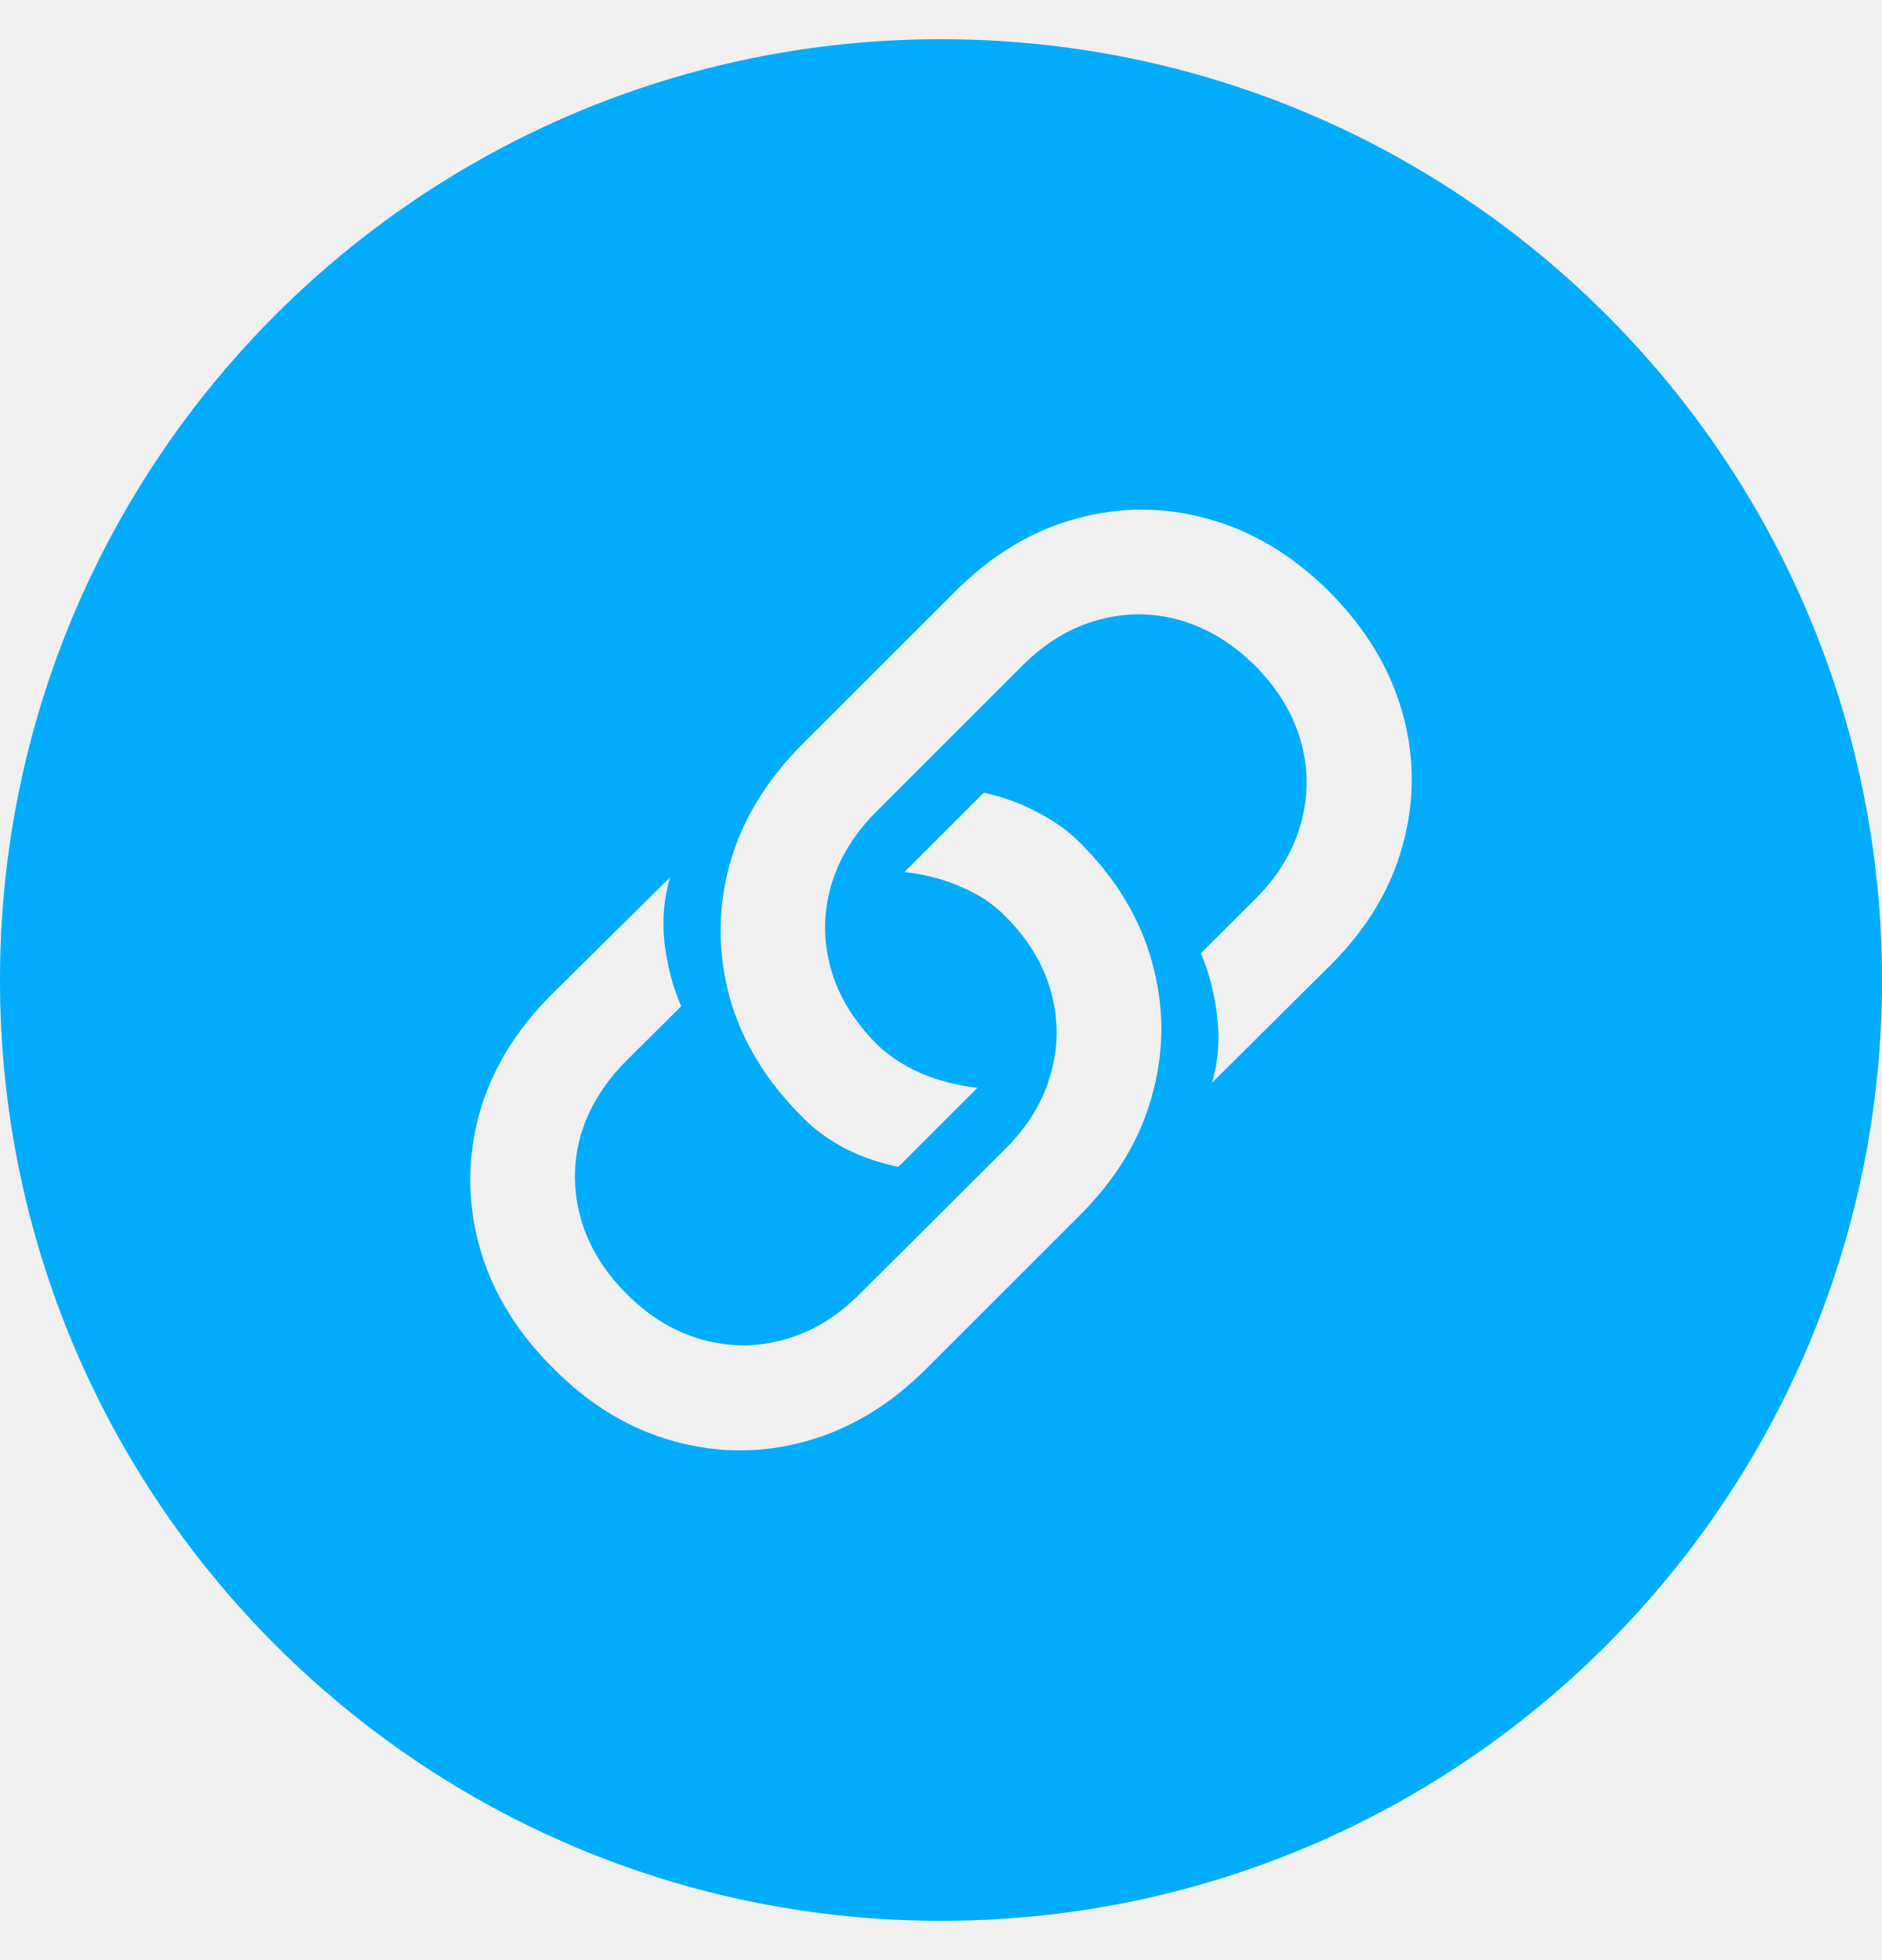
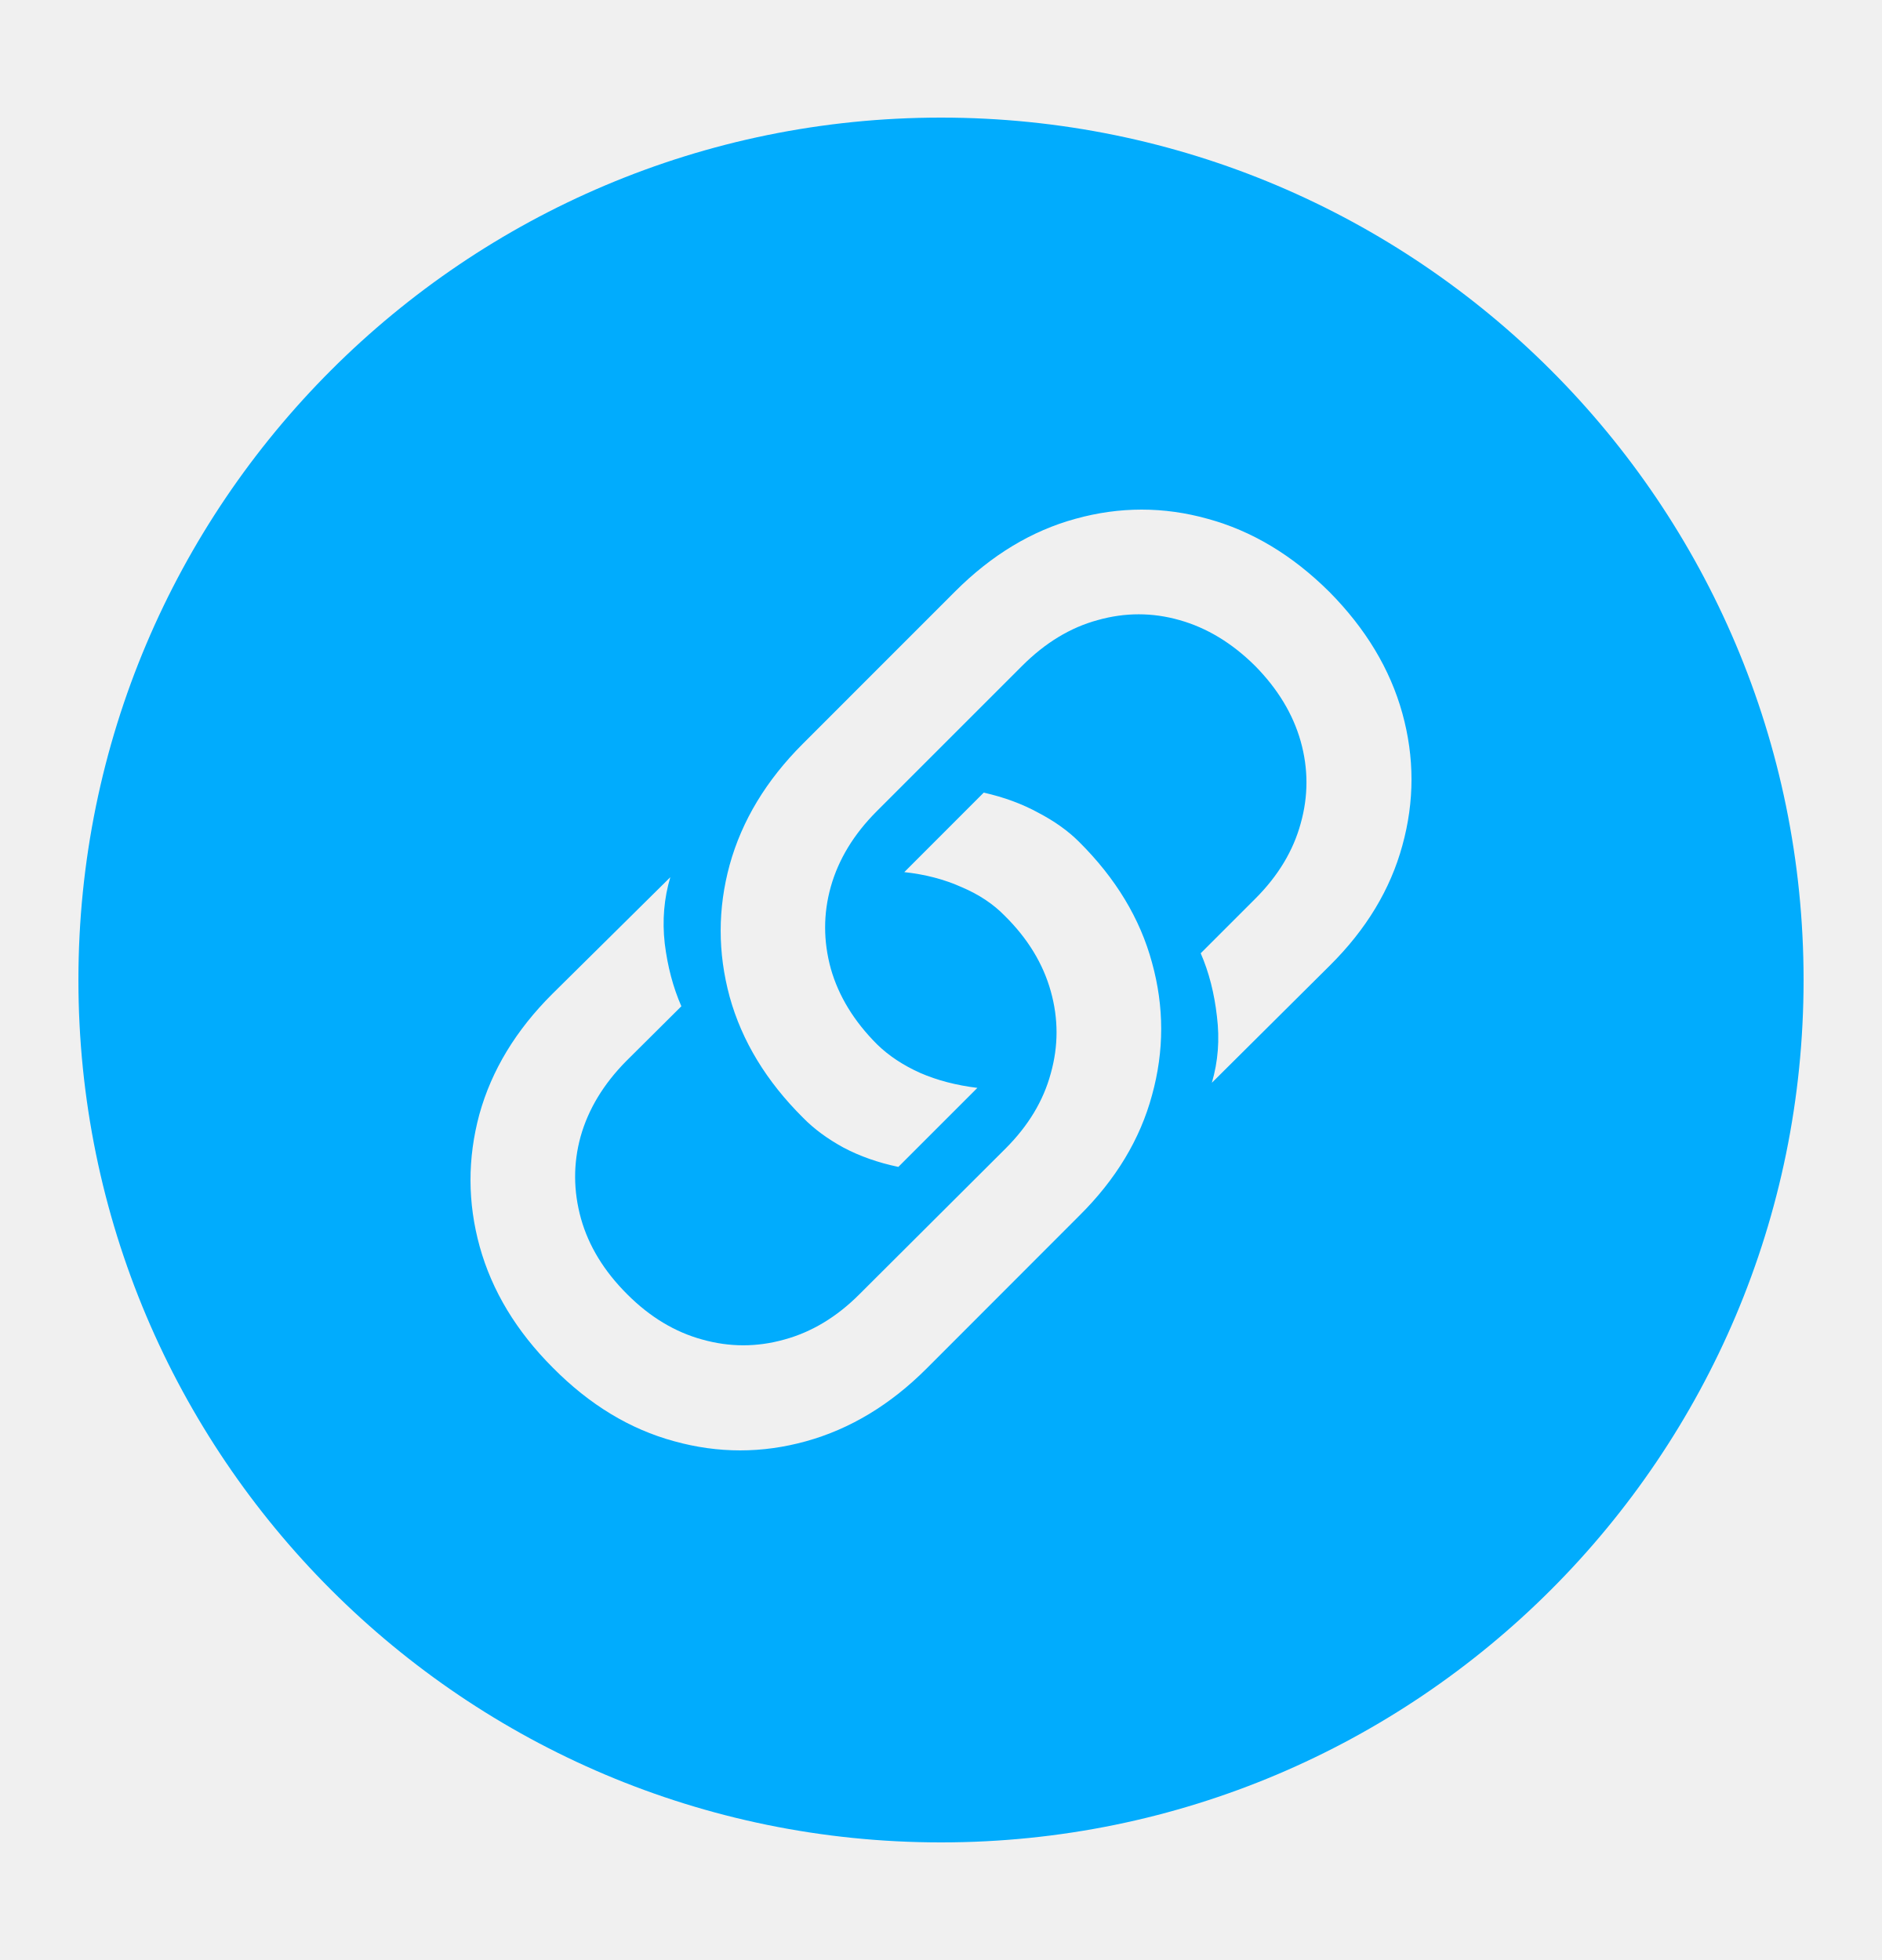
<svg xmlns="http://www.w3.org/2000/svg" width="24" height="25" viewBox="0 0 24 25" fill="none">
-   <g clip-path="url(#clip0_1112_5402)">
-     <path fill-rule="evenodd" clip-rule="evenodd" d="M12 24.5C18.627 24.5 24 19.127 24 12.5C24 5.873 18.627 0.5 12 0.5C5.373 0.5 0 5.873 0 12.5C0 19.127 5.373 24.5 12 24.5ZM11.532 11.124L12.546 10.11C12.804 10.168 13.036 10.254 13.243 10.367C13.45 10.476 13.623 10.599 13.761 10.737C14.23 11.202 14.54 11.716 14.693 12.279C14.849 12.842 14.849 13.405 14.693 13.969C14.54 14.532 14.231 15.044 13.766 15.505L11.815 17.456C11.354 17.918 10.842 18.227 10.279 18.383C9.719 18.539 9.158 18.539 8.595 18.383C8.032 18.23 7.516 17.918 7.047 17.445C6.582 16.98 6.271 16.466 6.115 15.903C5.959 15.34 5.957 14.777 6.11 14.214C6.266 13.651 6.577 13.139 7.042 12.677L8.546 11.189C8.466 11.458 8.442 11.74 8.475 12.034C8.511 12.328 8.582 12.595 8.687 12.835L7.984 13.533C7.694 13.827 7.499 14.149 7.401 14.497C7.307 14.842 7.309 15.191 7.407 15.544C7.505 15.892 7.701 16.214 7.995 16.508C8.286 16.799 8.606 16.991 8.954 17.086C9.303 17.184 9.652 17.184 10.001 17.086C10.35 16.991 10.669 16.799 10.96 16.508L12.824 14.65C13.114 14.359 13.307 14.04 13.401 13.691C13.499 13.342 13.499 12.993 13.401 12.644C13.303 12.292 13.107 11.97 12.813 11.68C12.667 11.531 12.484 11.409 12.262 11.315C12.044 11.217 11.801 11.153 11.532 11.124ZM12.464 13.876L11.456 14.884C11.198 14.83 10.965 14.748 10.758 14.639C10.551 14.526 10.379 14.399 10.241 14.258C9.772 13.792 9.459 13.278 9.303 12.715C9.151 12.152 9.151 11.591 9.303 11.031C9.459 10.468 9.77 9.954 10.235 9.489L12.181 7.544C12.646 7.079 13.158 6.77 13.717 6.617C14.28 6.461 14.842 6.461 15.401 6.617C15.964 6.77 16.482 7.08 16.954 7.549C17.419 8.018 17.73 8.534 17.886 9.097C18.043 9.66 18.043 10.223 17.886 10.786C17.734 11.346 17.425 11.856 16.96 12.317L15.456 13.811C15.536 13.538 15.557 13.257 15.521 12.966C15.488 12.672 15.419 12.403 15.314 12.159L16.012 11.462C16.302 11.171 16.495 10.851 16.589 10.503C16.687 10.154 16.687 9.805 16.589 9.456C16.491 9.108 16.297 8.786 16.006 8.492C15.712 8.201 15.39 8.007 15.042 7.909C14.697 7.811 14.35 7.811 14.001 7.909C13.652 8.003 13.33 8.198 13.036 8.492L11.178 10.35C10.887 10.641 10.693 10.96 10.595 11.309C10.497 11.654 10.497 12.003 10.595 12.356C10.693 12.704 10.889 13.026 11.183 13.32C11.332 13.466 11.516 13.587 11.734 13.685C11.952 13.78 12.195 13.843 12.464 13.876Z" fill="#01ACFD" />
-   </g>
-   <defs>
-     <clipPath id="clip0_1112_5402">
-       <rect width="24" height="24" fill="white" transform="translate(0 0.5)" />
-     </clipPath>
-   </defs>
+   <path fill-rule="evenodd" clip-rule="evenodd" d="M12 23.5C18.075 23.5 23 18.575 23 12.5C23 6.425 18.075 1.5 12 1.5C5.925 1.5 1 6.425 1 12.5C1 18.575 5.925 23.5 12 23.5ZM11.532 11.124L12.545 10.11C12.803 10.168 13.036 10.254 13.242 10.367C13.45 10.476 13.622 10.599 13.76 10.737C14.228 11.202 14.539 11.716 14.691 12.279C14.847 12.842 14.847 13.405 14.691 13.969C14.539 14.532 14.23 15.044 13.765 15.505L11.816 17.456C11.354 17.918 10.842 18.227 10.28 18.383C9.72 18.539 9.159 18.539 8.597 18.383C8.034 18.23 7.518 17.918 7.05 17.445C6.585 16.98 6.275 16.466 6.118 15.903C5.962 15.34 5.961 14.777 6.113 14.214C6.269 13.651 6.58 13.139 7.044 12.677L8.548 11.189C8.468 11.458 8.444 11.74 8.477 12.034C8.513 12.328 8.584 12.595 8.689 12.835L7.987 13.533C7.696 13.827 7.502 14.149 7.404 14.497C7.309 14.842 7.311 15.191 7.409 15.544C7.507 15.892 7.703 16.214 7.998 16.508C8.288 16.799 8.608 16.991 8.956 17.086C9.305 17.184 9.653 17.184 10.002 17.086C10.35 16.991 10.67 16.799 10.96 16.508L12.823 14.65C13.114 14.359 13.306 14.04 13.4 13.691C13.498 13.342 13.498 12.993 13.4 12.644C13.302 12.292 13.106 11.97 12.812 11.68C12.667 11.531 12.484 11.409 12.262 11.315C12.044 11.217 11.801 11.153 11.532 11.124ZM12.464 13.876L11.456 14.884C11.198 14.83 10.966 14.748 10.759 14.639C10.552 14.526 10.38 14.399 10.242 14.258C9.773 13.792 9.461 13.278 9.305 12.715C9.152 12.152 9.152 11.591 9.305 11.031C9.461 10.468 9.771 9.954 10.236 9.489L12.18 7.544C12.645 7.079 13.157 6.77 13.716 6.617C14.279 6.461 14.84 6.461 15.399 6.617C15.962 6.77 16.48 7.08 16.952 7.549C17.416 8.018 17.727 8.534 17.883 9.097C18.039 9.66 18.039 10.223 17.883 10.786C17.73 11.346 17.422 11.856 16.957 12.317L15.454 13.811C15.534 13.538 15.555 13.257 15.519 12.966C15.486 12.672 15.418 12.403 15.312 12.159L16.009 11.462C16.3 11.171 16.492 10.851 16.587 10.503C16.685 10.154 16.685 9.805 16.587 9.456C16.489 9.108 16.294 8.786 16.004 8.492C15.71 8.201 15.389 8.007 15.04 7.909C14.695 7.811 14.348 7.811 14 7.909C13.651 8.003 13.33 8.198 13.036 8.492L11.178 10.35C10.888 10.641 10.694 10.96 10.595 11.309C10.498 11.654 10.498 12.003 10.595 12.356C10.694 12.704 10.89 13.026 11.184 13.32C11.333 13.466 11.516 13.587 11.734 13.685C11.952 13.78 12.195 13.843 12.464 13.876Z" fill="#01ACFD" />
</svg>
